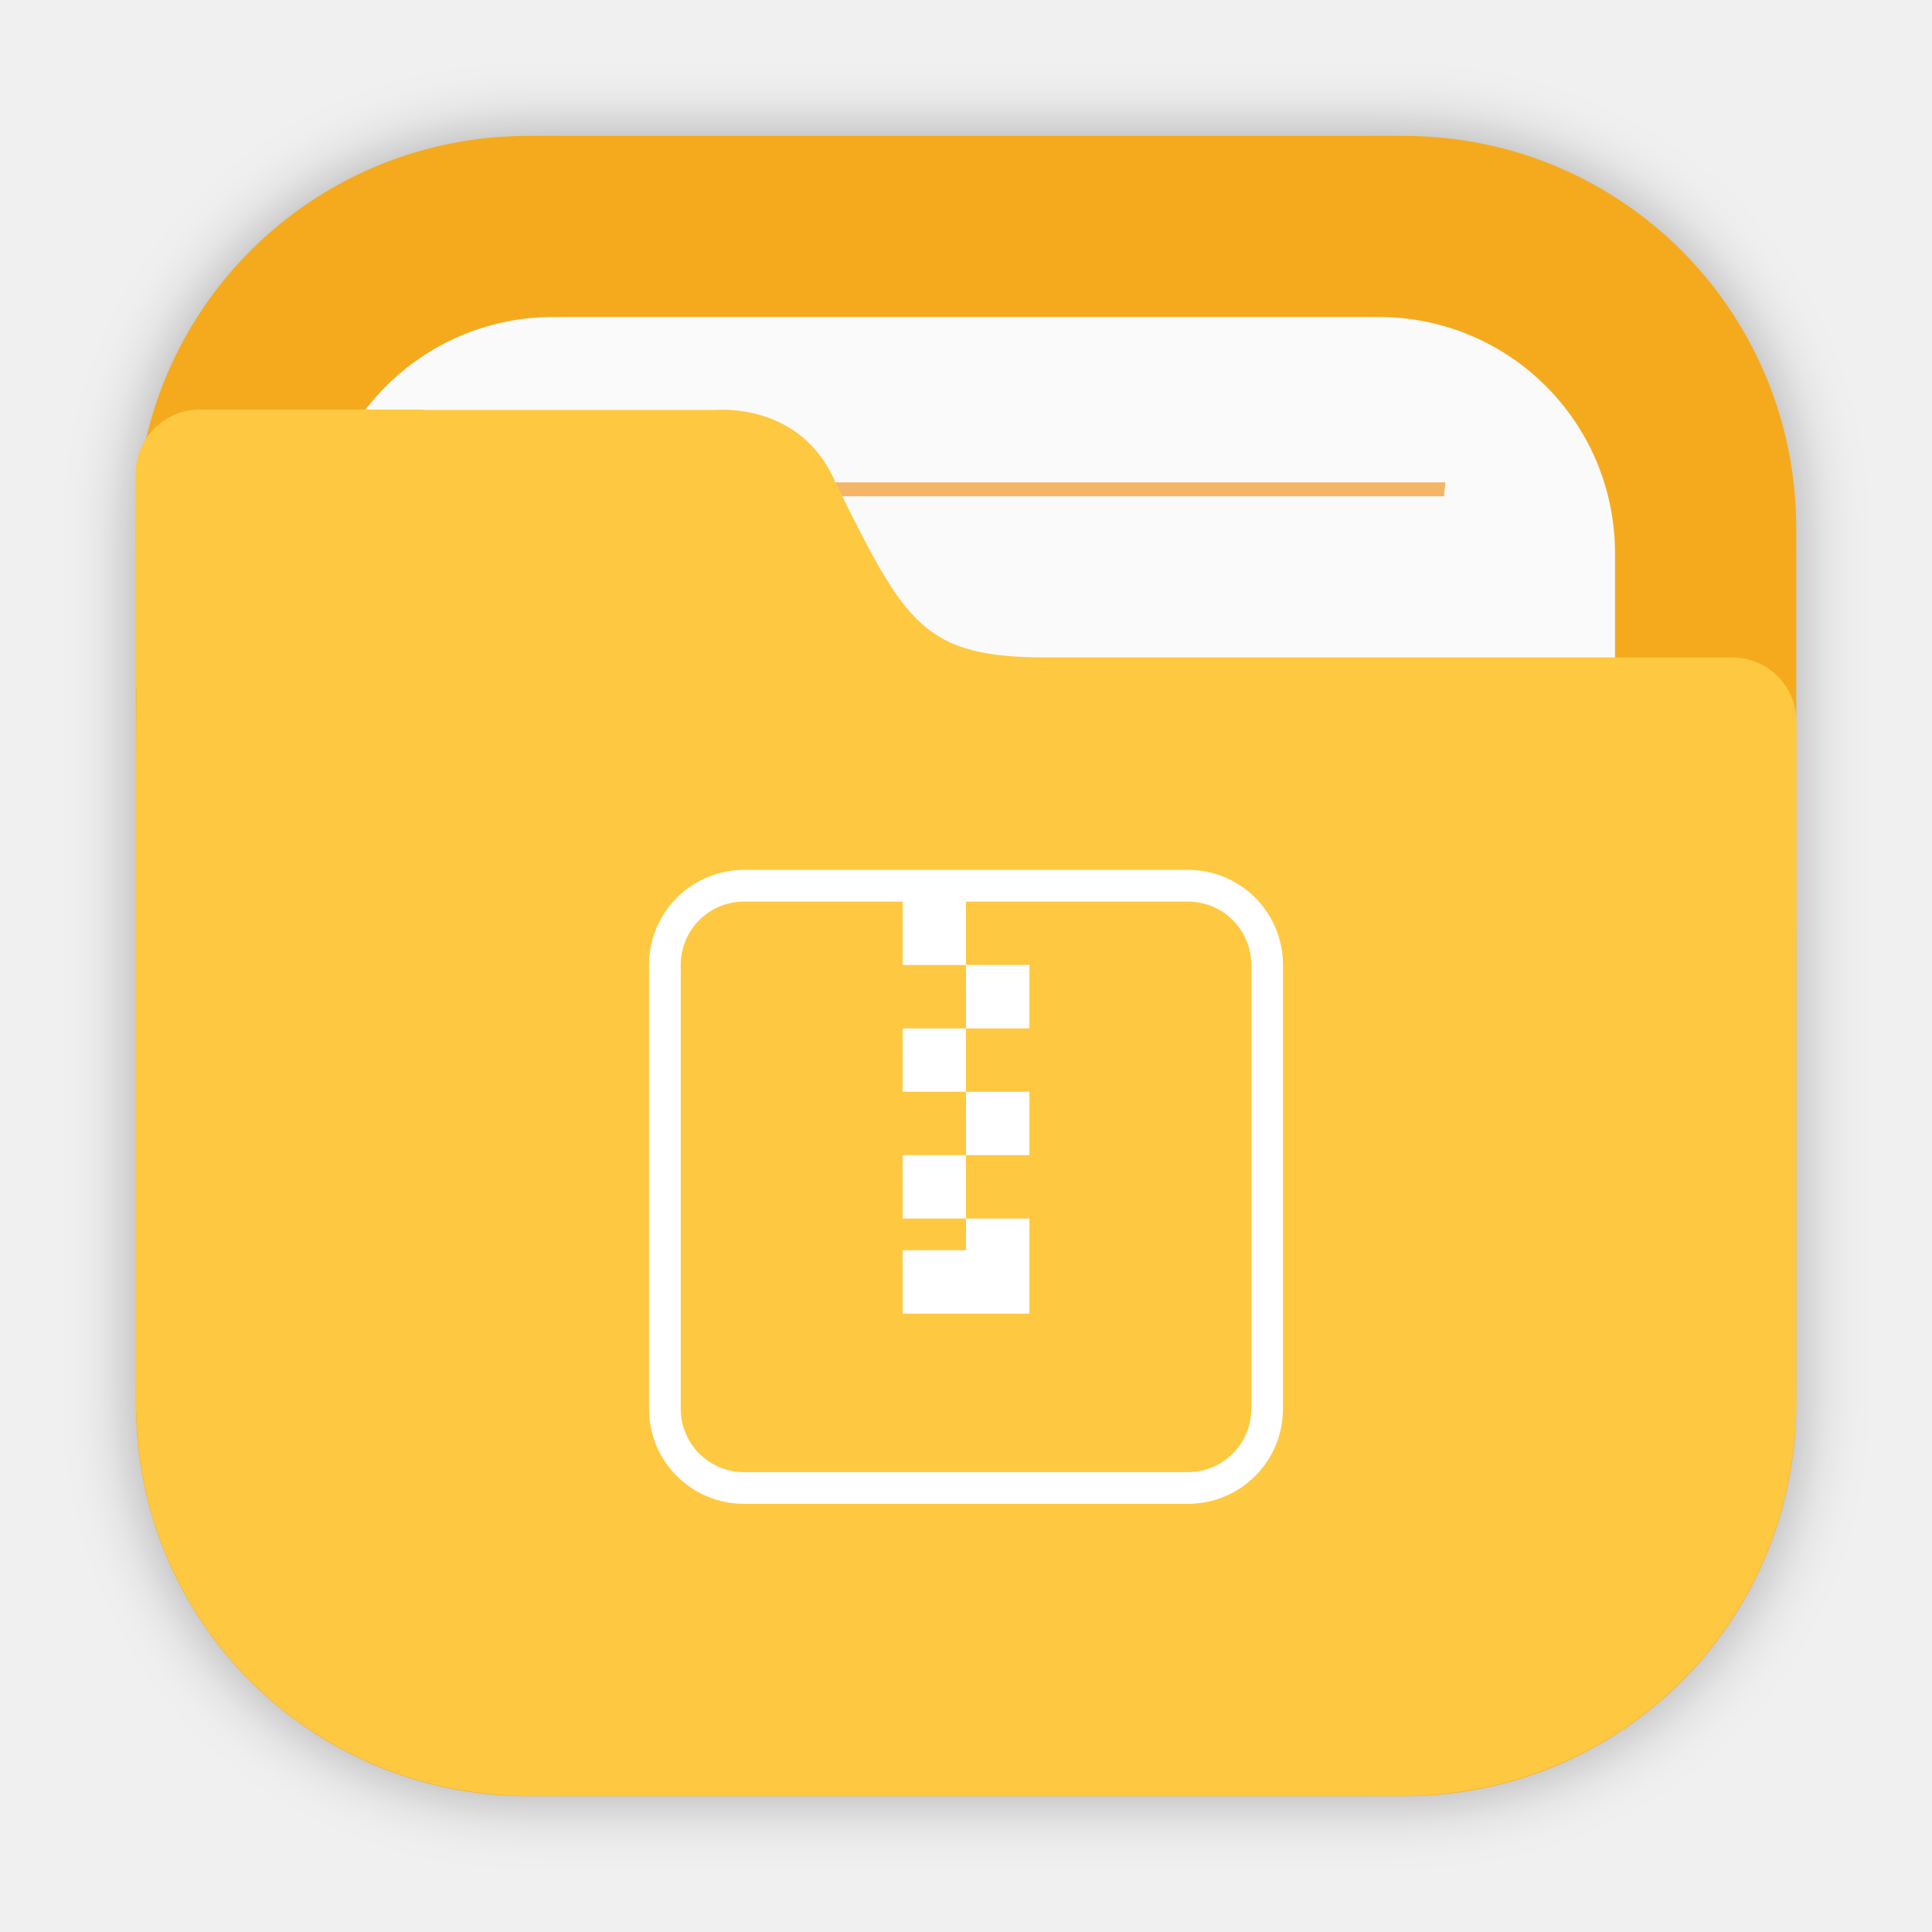
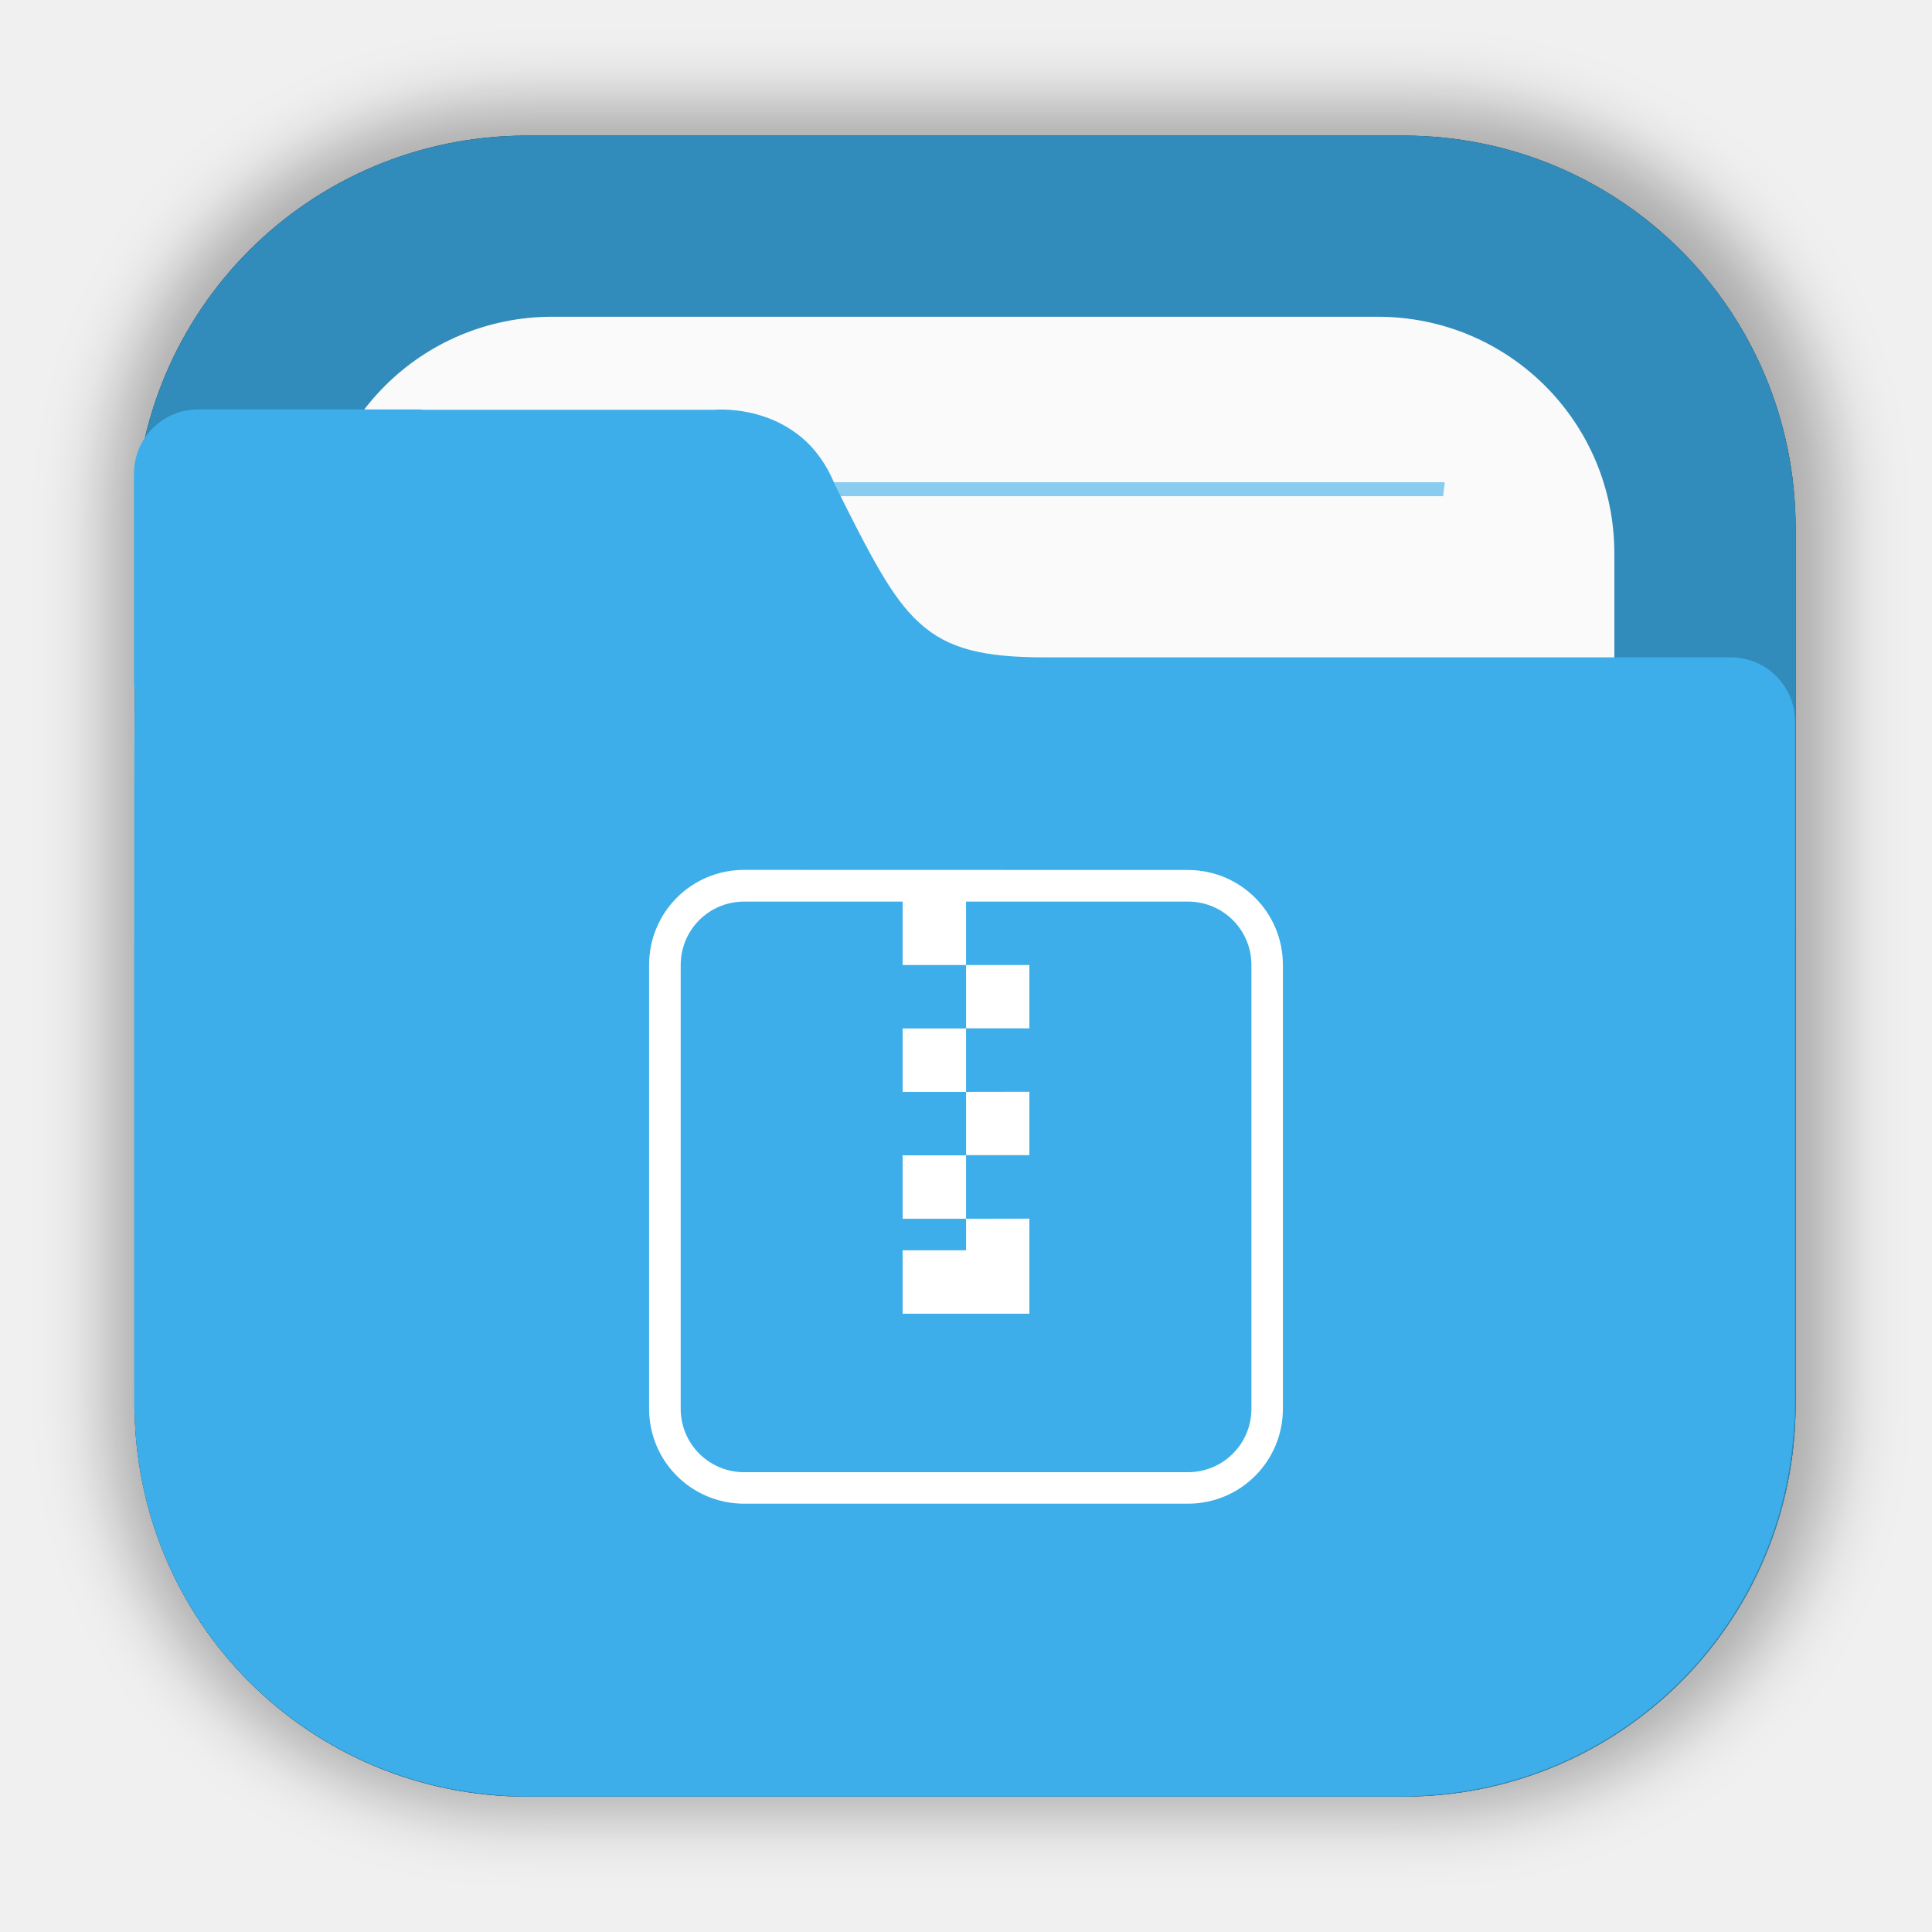
- <svg xmlns="http://www.w3.org/2000/svg" width="64" height="64" version="1.1" viewBox="0 0 64 64" id="svg7">
-   <defs id="defs2">
-     <style id="current-color-scheme" type="text/css">.ColorScheme-Text {
-       color:#333333;
-     }
-     .ColorScheme-Highlight {
-       color:#60c0f0;
-     }</style>
-     <linearGradient id="linearGradient946" x1="445.28" x2="445.28" y1="181.8" y2="200.07" gradientTransform="matrix(1.4724,0,0,1.4432,-558.612,-239.75)" gradientUnits="userSpaceOnUse">
-       <stop stop-color="#ffffff" stop-opacity="0" offset="0" id="stop1" />
-       <stop stop-color="#ffffff" offset="1" id="stop2" />
+ <svg xmlns="http://www.w3.org/2000/svg" width="64" height="64" version="1.1" viewBox="0 0 16.933 16.933" id="svg13">
+   <defs id="defs6">
+     <filter id="filter1025" x="-0.362" y="-0.362" width="1.724" height="1.724" color-interpolation-filters="sRGB">
+       <feGaussianBlur stdDeviation="0.599" id="feGaussianBlur1" />
+     </filter>
+     <filter id="filter1029" x="-0.117" y="-0.117" width="1.235" height="1.235" color-interpolation-filters="sRGB">
+       <feGaussianBlur stdDeviation="0.792" id="feGaussianBlur2" />
+     </filter>
+     <filter id="filter1262" x="-0.36" y="-0.36" width="1.72" height="1.72" color-interpolation-filters="sRGB">
+       <feGaussianBlur stdDeviation="1.08" id="feGaussianBlur3" />
+     </filter>
+     <filter id="filter2076-7-3" x="-0.048" y="-0.048" width="1.096" height="1.096" color-interpolation-filters="sRGB">
+       <feGaussianBlur stdDeviation="1.1" id="feGaussianBlur4" />
+     </filter>
+     <linearGradient id="linearGradient2070-9-0" x1="145" x2="200" y1="59" y2="4" gradientTransform="matrix(.2646 0 0 .2646 -37.175 .13192)" gradientUnits="userSpaceOnUse">
+       <stop stop-color="#ffc841" offset="0" id="stop4" />
+       <stop stop-color="#ffbe37" offset=".492" id="stop5" />
+       <stop stop-color="#ffc841" offset="1" id="stop6" />
    </linearGradient>
-     <filter color-interpolation-filters="sRGB" height="1.026" width="1.022" y="-0.013" x="-0.011" id="filter1733">
-       <feGaussianBlur id="feGaussianBlur869" stdDeviation="0.073" />
+     <filter id="filter-shadow" x="-0.048" y="-0.048" width="1.096" height="1.096" color-interpolation-filters="sRGB">
+       <feGaussianBlur stdDeviation="1.1" id="feGaussianBlur1-3" />
    </filter>
-     <linearGradient gradientUnits="userSpaceOnUse" gradientTransform="matrix(0.26458,0,0,0.26458,-0.79373,-39.158)" y2="166" y1="155" x2="25" x1="25" id="linearGradient1387">
-       <stop id="stop850" offset="0" stop-color="#3296d7" />
-       <stop id="stop852" offset="1" stop-color="#0a7db4" />
+     <filter color-interpolation-filters="sRGB" height="1.184" width="1.184" y="-0.092" x="-0.092" id="filter1091">
+       <feGaussianBlur id="feGaussianBlur22" stdDeviation="0.302" />
+     </filter>
+     <filter color-interpolation-filters="sRGB" height="1.184" width="1.184" y="-0.092" x="-0.092" id="filter2">
+       <feGaussianBlur id="feGaussianBlur2-6" stdDeviation="0.302" />
+     </filter>
+     <linearGradient gradientUnits="userSpaceOnUse" y2="-13.703" y1="-5.595" x2="16.465" x1="8.586" id="linearGradient1063" gradientTransform="translate(-12.32576,17.67978)">
+       <stop id="stop12" offset="0" stop-color="#f5f5f5" />
+       <stop id="stop14" offset="1" stop-color="#fff" />
    </linearGradient>
-     <filter color-interpolation-filters="sRGB" height="1.297" width="1.03" y="-0.148" x="-0.015" id="filter935">
-       <feGaussianBlur id="feGaussianBlur872" stdDeviation="0.098" />
+     <linearGradient gradientUnits="userSpaceOnUse" y2="-11.992" y1="-5.355" x2="15.926" x1="8.922" id="linearGradient1071" gradientTransform="matrix(1.00002,0,0,1.00002,-2.400768,18.30434)">
+       <stop id="stop17" offset="0" class="ColorScheme-Highlight" stop-color="currentColor" />
+       <stop id="stop19" offset="1" stop-color="#fff" />
+     </linearGradient>
+     <linearGradient id="linearGradient2017" x1="43.384" x2="43.384" y1="4.149" y2="28.071" gradientTransform="matrix(-0.2577728,0,0,0.257775,16.20711,0.0372268)" gradientUnits="userSpaceOnUse">
+       <stop stop-color="#fff" offset="0" id="stop4-7" />
+       <stop stop-color="#f5f5f5" offset="1" id="stop5-5" />
+     </linearGradient>
+     <linearGradient id="linearGradient2025" x1="47.528" x2="47.528" y1="4.312" y2="28.186" gradientTransform="matrix(-0.2577728,0,0,0.257775,16.20711,0.0372268)" gradientUnits="userSpaceOnUse">
+       <stop stop-color="#fff" offset="0" id="stop6-3" />
+       <stop class="ColorScheme-Highlight" stop-color="currentColor" offset="1" id="stop7" />
+     </linearGradient>
+     <filter id="filter-shadow-0" x="-0.048" y="-0.048" width="1.096" height="1.096" color-interpolation-filters="sRGB">
+       <feGaussianBlur stdDeviation="1.1" id="feGaussianBlur1-9" />
    </filter>
-     <linearGradient gradientUnits="userSpaceOnUse" gradientTransform="matrix(0.26458,0,0,0.26458,-0.79374,-39.158)" y2="185" y1="185" x2="65" x1="5" id="linearGradient1401">
-       <stop id="stop855" offset="0" stop-color="#3492cb" />
-       <stop id="stop857" offset=".084" stop-color="#6ec8fa" />
-       <stop id="stop859" offset=".912" stop-color="#6ec8fa" />
-       <stop id="stop861" offset="1" stop-color="#3492cb" />
+     <style type="text/css" id="current-color-scheme">
+         .ColorScheme-Text { color:#31363b; }
+         .ColorScheme-Background { color:#eff0f1; }
+         .ColorScheme-Highlight { color:#3daee9; }
+         .ColorScheme-ViewText { color:#31363b; }
+         .ColorScheme-ViewBackground { color:#fcfcfc; }
+         .ColorScheme-ViewHover { color:#93cee9; }
+         .ColorScheme-ViewFocus{ color:#3daee9; }
+         .ColorScheme-ButtonText { color:#31363b; }
+         .ColorScheme-ButtonBackground { color:#eff0f1; }
+         .ColorScheme-ButtonHover { color:#93cee9; }
+         .ColorScheme-ButtonFocus{ color:#3daee9; }
+       </style>
+     <filter id="filter-shadow-1" x="-0.048" y="-0.048" width="1.096" height="1.096" color-interpolation-filters="sRGB">
+       <feGaussianBlur stdDeviation="1.1" id="feGaussianBlur1-94" />
+     </filter>
+     <style type="text/css" id="current-color-scheme-8">
+         .ColorScheme-Text { color:#31363b; }
+         .ColorScheme-Background { color:#eff0f1; }
+         .ColorScheme-Highlight { color:#3daee9; }
+         .ColorScheme-ViewText { color:#31363b; }
+         .ColorScheme-ViewBackground { color:#fcfcfc; }
+         .ColorScheme-ViewHover { color:#93cee9; }
+         .ColorScheme-ViewFocus{ color:#3daee9; }
+         .ColorScheme-ButtonText { color:#31363b; }
+         .ColorScheme-ButtonBackground { color:#eff0f1; }
+         .ColorScheme-ButtonHover { color:#93cee9; }
+         .ColorScheme-ButtonFocus{ color:#3daee9; }
+       </style>
+     <filter id="filter-shadow-10" x="-0.048" y="-0.048" width="1.096" height="1.096" color-interpolation-filters="sRGB">
+       <feGaussianBlur stdDeviation="1.1" id="feGaussianBlur1-6" />
+     </filter>
+     <filter color-interpolation-filters="sRGB" height="1.184" width="1.172" y="-0.092" x="-0.086" id="filter1091-3">
+       <feGaussianBlur id="feGaussianBlur22-2" stdDeviation="0.302" />
+     </filter>
+     <filter color-interpolation-filters="sRGB" height="1.184" width="1.184" y="-0.092" x="-0.092" id="filter2-0">
+       <feGaussianBlur id="feGaussianBlur2-61" stdDeviation="0.302" />
+     </filter>
+     <linearGradient gradientUnits="userSpaceOnUse" y2="-13.703" y1="-5.595" x2="16.465" x1="8.586" id="linearGradient1063-5" gradientTransform="matrix(1.00002,0,0,1.00002,-2.400768,18.30434)">
+       <stop id="stop12-5" offset="0" stop-color="#f5f5f5" />
+       <stop id="stop14-4" offset="1" stop-color="#fff" />
    </linearGradient>
-     <linearGradient gradientUnits="userSpaceOnUse" gradientTransform="matrix(0.18168,0,0,0.40956,9.2005,-451.88)" y2="1140.2" y1="1138.4" x2="-9.617" x1="-9.617" id="linearGradient1438">
-       <stop id="stop864" offset="0" stop-opacity="0" stop-color="#1482be" />
-       <stop id="stop866" offset="1" stop-color="#1482be" />
+     <linearGradient gradientUnits="userSpaceOnUse" y2="-11.992" y1="-5.355" x2="15.926" x1="8.922" id="linearGradient1071-7" gradientTransform="matrix(1.00002,0,0,1.00002,-2.400768,18.30434)">
+       <stop id="stop17-6" offset="0" class="ColorScheme-Highlight" stop-color="currentColor" />
+       <stop id="stop19-5" offset="1" stop-color="#fff" />
    </linearGradient>
-     <filter id="filter2076-6" x="-0.048" y="-0.048" width="1.096" height="1.096" color-interpolation-filters="sRGB">
-       <feGaussianBlur stdDeviation="1.1" id="feGaussianBlur1" />
+     <linearGradient id="linearGradient2017-6" x1="43.384" x2="43.384" y1="4.149" y2="28.071" gradientTransform="matrix(-0.2577728,0,0,0.257775,16.20711,0.0372268)" gradientUnits="userSpaceOnUse">
+       <stop stop-color="#fff" offset="0" id="stop4-9" />
+       <stop stop-color="#f5f5f5" offset="1" id="stop5-3" />
+     </linearGradient>
+     <linearGradient id="linearGradient2025-7" x1="47.528" x2="47.528" y1="4.312" y2="28.186" gradientTransform="matrix(-0.2577728,0,0,0.257775,16.20711,0.0372268)" gradientUnits="userSpaceOnUse">
+       <stop stop-color="#fff" offset="0" id="stop6-4" />
+       <stop class="ColorScheme-Highlight" stop-color="currentColor" offset="1" id="stop7-5" />
+     </linearGradient>
+     <linearGradient gradientUnits="userSpaceOnUse" y2="-11.992" y1="-5.355" x2="15.926" x1="8.922" id="linearGradient1071-75" gradientTransform="translate(-12.32576,17.67978)">
+       <stop id="stop17-3" offset="0" stop-color="#ffdc96" />
+       <stop id="stop19-56" offset="1" stop-color="#fff" />
+     </linearGradient>
+     <filter id="filter1025-3" x="-0.362" y="-0.362" width="1.724" height="1.724" color-interpolation-filters="sRGB">
+       <feGaussianBlur stdDeviation="0.599" id="feGaussianBlur1-67" />
    </filter>
+     <filter id="filter1029-5" x="-0.117" y="-0.117" width="1.235" height="1.235" color-interpolation-filters="sRGB">
+       <feGaussianBlur stdDeviation="0.792" id="feGaussianBlur2-3" />
+     </filter>
+     <filter id="filter1262-5" x="-0.36" y="-0.36" width="1.72" height="1.72" color-interpolation-filters="sRGB">
+       <feGaussianBlur stdDeviation="1.08" id="feGaussianBlur3-6" />
+     </filter>
+     <linearGradient id="linearGradient1053" class="ColorScheme-Highlight" x1="-127" x2="-72" y1="60" y2="5" gradientTransform="matrix(0.2647731,0,0,0.2647731,34.80114,-0.1460674)" gradientUnits="userSpaceOnUse">
+       <stop class="ColorScheme-Highlight" stop-color="currentColor" offset="0" id="stop1" style="stop-color:#1e1e1e;stop-opacity:1;" />
+       <stop class="ColorScheme-Highlight" stop-color="currentColor" offset="1" id="stop2" />
+     </linearGradient>
  </defs>
-   <g id="g5" transform="matrix(3.779602,0,0,3.779602,-2.259e-4,-2.259e-4)">
-     <rect transform="scale(0.26458)" x="4.5" y="4.5" width="55" height="55" rx="13.002" ry="13.002" filter="url(#filter2076-6)" opacity="0.3" id="rect1" />
-     <path d="m 4.631,1.191 c -1.906,0 -3.44,1.534 -3.44,3.44 v 7.672 c 0,1.906 1.534,3.44 3.44,3.44 h 7.672 c 1.906,0 3.44,-1.534 3.44,-3.44 V 4.631 c 0,-1.906 -1.534,-3.44 -3.44,-3.44 z" fill="#f5aa1e" stroke-linecap="round" stroke-width="0.079" style="paint-order:stroke fill markers" id="path1" />
-     <path d="m 4.852,2.778 c -1.149,0 -2.074,0.925 -2.074,2.074 v 7.229 c 0,1.149 0.925,2.074 2.074,2.074 h 7.229 c 1.149,0 2.074,-0.925 2.074,-2.074 V 4.852 c 0,-1.149 -0.925,-2.074 -2.074,-2.074 z" fill="#fafafa" stroke-linecap="round" stroke-width="0.079" style="paint-order:stroke fill markers" id="path2" />
-     <path d="m 4.264,4.228 c 0.005,0.041 0.01,0.081 0.015,0.122 h 8.376 c 0.005,-0.044 0.01,-0.078 0.014,-0.122 z" fill="#f08705" opacity="0.6" stroke-width="0.677" style="paint-order:normal" id="path3" />
-     <path d="m 1.752,3.59 c -0.312,0 -0.563,0.251 -0.563,0.563 v 1.828 c 0,0.023 0.004,0.044 0.007,0.066 -0.005,0.541 -0.005,1.157 -0.005,1.965 v 0.224 h -5.16e-4 v 4.066 c 0,0.036 0.004,0.072 0.005,0.108 0.002,0.051 0.003,0.103 0.008,0.153 0.126,1.696 1.469,3.039 3.165,3.166 0.085,0.008 0.171,0.013 0.259,0.013 0.001,3e-6 0.002,0 0.004,0 h 7.671 5.17e-4 c 0.089,0 0.177,-0.005 0.264,-0.013 1.691,-0.128 3.031,-1.465 3.163,-3.155 0.009,-0.09 0.014,-0.18 0.014,-0.272 v -4.144 c 1.6e-5,-0.002 5.17e-4,-0.003 5.17e-4,-0.005 v -1.828 c 0,-0.312 -0.251,-0.563 -0.563,-0.563 h -6.007 c -0.272,0 -0.484,-0.018 -0.66,-0.065 C 8.337,5.651 8.197,5.575 8.073,5.462 7.948,5.349 7.838,5.197 7.721,4.997 7.605,4.798 7.481,4.55 7.329,4.244 7.255,4.063 7.152,3.932 7.04,3.837 6.928,3.742 6.806,3.683 6.693,3.647 6.468,3.575 6.278,3.593 6.278,3.593 h -2.553 C 3.715,3.592 3.705,3.59 3.694,3.59 h -0.915 z" fill="#ffc841" stroke-width="0.265" id="path4" />
+   <g id="folder-icon-6" transform="matrix(1.000447,0,0,1.000439,-0.01231783,-0.00316107)" style="display:inline">
+     <defs id="defs2">
+       <style type="text/css" id="style13">
+         .ColorScheme-Text { color:#31363b; }
+         .ColorScheme-Background { color:#eff0f1; }
+         .ColorScheme-Highlight { color:#3daee9; }
+         .ColorScheme-ViewText { color:#31363b; }
+         .ColorScheme-ViewBackground { color:#fcfcfc; }
+         .ColorScheme-ViewHover { color:#93cee9; }
+         .ColorScheme-ViewFocus{ color:#3daee9; }
+         .ColorScheme-ButtonText { color:#31363b; }
+         .ColorScheme-ButtonBackground { color:#eff0f1; }
+         .ColorScheme-ButtonHover { color:#93cee9; }
+         .ColorScheme-ButtonFocus{ color:#3daee9; }
+       </style>
+     </defs>
+     <rect id="shadow-0" transform="matrix(0.274739,0,0,0.2720081,-0.2680933,-0.3070734)" x="4.5" y="4.5" width="55" height="55" rx="13.002" ry="13.002" filter="url(#filter-shadow)" opacity="0.3" style="display:inline;filter:url(#filter-shadow-0)" />
+     <path id="path-folder-6" class="ColorScheme-Highlight" fill="#000000" stroke-linecap="round" stroke-width="0.079" style="display:inline;paint-order:stroke fill markers" d="m 4.631,1.191 c -1.906,0 -3.44,1.534 -3.44,3.44 v 7.672 c 0,1.906 1.534,3.44 3.44,3.44 h 7.672 c 1.906,0 3.44,-1.534 3.44,-3.44 V 4.631 c 0,-1.906 -1.534,-3.44 -3.44,-3.44 z" />
+     <path id="path-folder-back-2" class="ColorScheme-Highlight" fill="currentColor" opacity="0.8" fill-rule="evenodd" stroke-linecap="round" stroke-width="0.079" style="display:inline;opacity:0.801;paint-order:stroke fill markers" d="m 4.631,1.191 c -1.906,0 -3.44,1.534 -3.44,3.44 v 7.672 c 0,1.906 1.534,3.44 3.44,3.44 h 7.672 c 1.906,0 3.44,-1.534 3.44,-3.44 V 4.631 c 0,-1.906 -1.534,-3.44 -3.44,-3.44 z" />
+     <g id="g14" style="display:inline">
+       <path id="path-folder-paper-6" d="m 4.852,2.778 c -1.149,0 -2.074,0.925 -2.074,2.074 v 7.229 c 0,1.149 0.925,2.074 2.074,2.074 h 7.229 c 1.149,0 2.074,-0.925 2.074,-2.074 V 4.852 c 0,-1.149 -0.925,-2.074 -2.074,-2.074 z" fill="#fafafa" stroke-linecap="round" stroke-width="0.079" style="display:inline;opacity:1;paint-order:stroke fill markers" />
+       <g id="g1-1" style="display:inline;opacity:0.602">
+         <path id="path10" class="ColorScheme-Highlight" fill="currentColor" opacity="0.6" stroke-width="0.677" style="display:inline;opacity:1;paint-order:normal" d="m 4.264,6.997 c 0.005,0.041 0.01,0.081 0.015,0.122 h 8.376 c 0.005,-0.044 0.01,-0.078 0.014,-0.122 z" transform="translate(0,5.550758)" />
+         <path id="path9" class="ColorScheme-Highlight" fill="currentColor" opacity="0.6" stroke-width="0.677" style="display:inline;opacity:1;paint-order:normal" d="m 4.264,4.228 c 0.005,0.041 0.01,0.081 0.015,0.122 h 8.376 c 0.005,-0.044 0.01,-0.078 0.014,-0.122 z" transform="translate(0,5.550758)" />
+         <path id="path5-7" class="ColorScheme-Highlight" fill="currentColor" opacity="0.6" stroke-width="0.677" style="display:inline;opacity:1;paint-order:normal" d="m 4.264,6.997 c 0.005,0.041 0.01,0.081 0.015,0.122 h 8.376 c 0.005,-0.044 0.01,-0.078 0.014,-0.122 z" />
+         <path id="path-folder-line-8" class="ColorScheme-Highlight" fill="currentColor" opacity="0.6" stroke-width="0.677" style="display:inline;opacity:1;paint-order:normal" d="m 4.264,4.228 c 0.005,0.041 0.01,0.081 0.015,0.122 h 8.376 c 0.005,-0.044 0.01,-0.078 0.014,-0.122 z" />
+       </g>
+     </g>
+     <g id="g15" style="display:inline">
+       <path id="path1" class="ColorScheme-Highlight" fill="currentColor" stroke-width="0.265" d="m 1.749,6.353 c -0.312,0 -0.563,0.251 -0.563,0.563 v 1.827 c 0,0.023 0.004,0.044 0.007,0.066 -0.005,0.54 -0.005,1.156 -0.005,1.965 v 0.224 h -5.159e-4 v 1.302 c 0,0.036 0.004,0.072 0.005,0.108 0.002,0.051 0.003,0.103 0.008,0.153 0.126,1.695 1.469,3.038 3.164,3.166 0.085,0.008 0.171,0.013 0.259,0.013 0.001,3e-6 0.002,0 0.004,0 h 7.67 5.17e-4 c 0.089,0 0.177,-0.005 0.263,-0.013 1.691,-0.128 3.031,-1.465 3.162,-3.154 0.009,-0.09 0.014,-0.18 0.014,-0.272 v -1.379 c 1.6e-5,-0.002 5.17e-4,-0.003 5.17e-4,-0.005 V 9.089 c 0,-0.312 -0.251,-0.563 -0.563,-0.563 H 9.169 c -0.271,0 -0.484,-0.018 -0.66,-0.065 C 8.332,8.414 8.193,8.339 8.068,8.225 7.943,8.112 7.833,7.96 7.717,7.761 7.6,7.561 7.476,7.313 7.324,7.007 7.25,6.827 7.148,6.695 7.036,6.6 6.923,6.505 6.802,6.447 6.689,6.411 6.463,6.338 6.274,6.356 6.274,6.356 H 3.721 c -0.01,-5.749e-4 -0.02,-0.003 -0.031,-0.003 H 2.775 Z" style="display:none;opacity:1" />
+       <path id="path-folder-front-4-6" class="ColorScheme-Highlight" fill="currentColor" stroke-width="0.265" d="m 1.749,3.59 c -0.312,0 -0.563,0.251 -0.563,0.563 v 1.827 c 0,0.023 0.004,0.044 0.007,0.066 -0.005,0.54 -0.005,1.156 -0.005,1.965 v 0.224 h -5.159e-4 v 4.066 c 0,0.036 0.004,0.072 0.005,0.108 0.002,0.051 0.003,0.103 0.008,0.153 0.126,1.695 1.469,3.038 3.164,3.166 0.085,0.008 0.171,0.013 0.259,0.013 0.001,3e-6 0.002,0 0.004,0 h 7.67 5.17e-4 c 0.089,0 0.177,-0.005 0.263,-0.013 1.691,-0.128 3.031,-1.465 3.162,-3.154 0.009,-0.09 0.014,-0.18 0.014,-0.272 V 8.157 c 1.6e-5,-0.002 5.17e-4,-0.003 5.17e-4,-0.005 V 6.325 c 0,-0.312 -0.251,-0.563 -0.563,-0.563 H 9.169 c -0.271,0 -0.484,-0.018 -0.66,-0.065 C 8.332,5.65 8.193,5.575 8.068,5.461 7.943,5.348 7.833,5.197 7.717,4.997 7.6,4.797 7.476,4.55 7.324,4.244 7.25,4.063 7.148,3.931 7.036,3.836 6.923,3.742 6.802,3.683 6.689,3.647 6.463,3.575 6.274,3.593 6.274,3.593 H 3.721 c -0.01,-5.749e-4 -0.02,-0.003 -0.031,-0.003 H 2.775 Z" style="display:inline;opacity:1" />
+       <path id="path-folder-front" class="ColorScheme-Highlight" fill="currentColor" stroke-width="0.265" d="m 1.748,1.19 c -0.312,0 -0.563,0.251 -0.563,0.563 v 1.828 c 0,0.023 0.004,0.044 0.007,0.066 -0.005,0.541 -0.015,6.232 -0.005,7.041 l 0.004,0.325 h -5.16e-4 v 1.29 c 0,0.036 0.004,0.072 0.005,0.108 0.002,0.051 0.003,0.103 0.008,0.153 0.126,1.696 1.469,3.039 3.165,3.166 0.085,0.008 0.171,0.013 0.259,0.013 0.001,3e-6 0.002,0 0.004,0 h 7.671 5.17e-4 c 0.089,0 0.177,-0.005 0.264,-0.013 1.691,-0.128 3.031,-1.465 3.163,-3.155 0.009,-0.09 0.014,-0.18 0.014,-0.272 v -1.368 c 1.6e-5,-0.002 5.18e-4,-0.003 5.17e-4,-0.005 l -0.004,-7.004 c -1.79e-4,-0.312 -0.251,-0.563 -0.563,-0.563 H 9.17 c -0.272,0 -0.484,-0.018 -0.66,-0.065 -0.176,-0.047 -0.316,-0.122 -0.441,-0.236 -0.125,-0.113 -0.235,-0.265 -0.351,-0.465 -0.117,-0.2 -0.24,-0.447 -0.393,-0.753 -0.073,-0.181 -0.176,-0.312 -0.288,-0.407 -0.112,-0.095 -0.234,-0.153 -0.347,-0.19 -0.226,-0.072 -0.415,-0.054 -0.415,-0.054 h -2.553 c -0.01,-5.75e-4 -0.02,-0.003 -0.031,-0.003 h -0.915 z" style="display:none;opacity:0.756" />
+     </g>
  </g>
-   <path d="m 24.65,28.816 c -1.745,0 -3.15,1.405 -3.15,3.15 v 14.7 c 0,1.745 1.405,3.15 3.15,3.15 h 14.7 c 1.745,0 3.15,-1.405 3.15,-3.15 v -14.7 c 0,-1.745 -1.405,-3.15 -3.15,-3.15 z m 0,1.05 h 5.25 v 2.1 h 2.1 v -2.1 h 7.35 c 1.163,0 2.1,0.937 2.1,2.1 v 14.7 c 0,1.163 -0.937,2.1 -2.1,2.1 H 24.65 c -1.163,0 -2.1,-0.937 -2.1,-2.1 v -14.7 c 0,-1.163 0.937,-2.1 2.1,-2.1 z m 7.35,2.1 v 2.1 h 2.1 v -2.1 z m 0,2.1 h -2.1 v 2.1 h 2.1 z m 0,2.1 v 2.1 h 2.1 v -2.1 z m 0,2.1 h -2.1 v 2.1 h 2.1 z m 0,2.1 v 1.05 h -2.1 v 2.1 h 4.2 v -3.15 z" fill="#000000" opacity="0.15" id="path6" style="opacity:1;fill:#ffffff;fill-opacity:1;stroke-width:1.05" />
+   <g id="g12">
+     <path d="m 6.522,7.624 c -0.462,0 -0.833,0.372 -0.833,0.833 v 3.889 c 0,0.462 0.372,0.833 0.833,0.833 h 3.889 c 0.462,0 0.833,-0.372 0.833,-0.833 V 8.458 c 0,-0.462 -0.372,-0.833 -0.833,-0.833 z m 0,0.278 h 1.389 v 0.556 h 0.556 v -0.556 h 1.945 c 0.308,0 0.556,0.248 0.556,0.556 v 3.889 c 0,0.308 -0.248,0.556 -0.556,0.556 H 6.522 c -0.308,0 -0.556,-0.248 -0.556,-0.556 V 8.458 c 0,-0.308 0.248,-0.556 0.556,-0.556 z m 1.945,0.556 V 9.013 H 9.022 V 8.458 Z m 0,0.556 H 7.911 v 0.556 h 0.556 z m 0,0.556 V 10.124 H 9.022 V 9.569 Z m 0,0.556 H 7.911 v 0.556 h 0.556 z m 0,0.556 V 10.958 H 7.911 v 0.556 h 1.111 v -0.833 z" fill="#000000" opacity="0.15" id="path6-43" style="display:inline;opacity:1;fill:#ffffff;fill-opacity:1;stroke-width:0.278" />
+   </g>
</svg>
